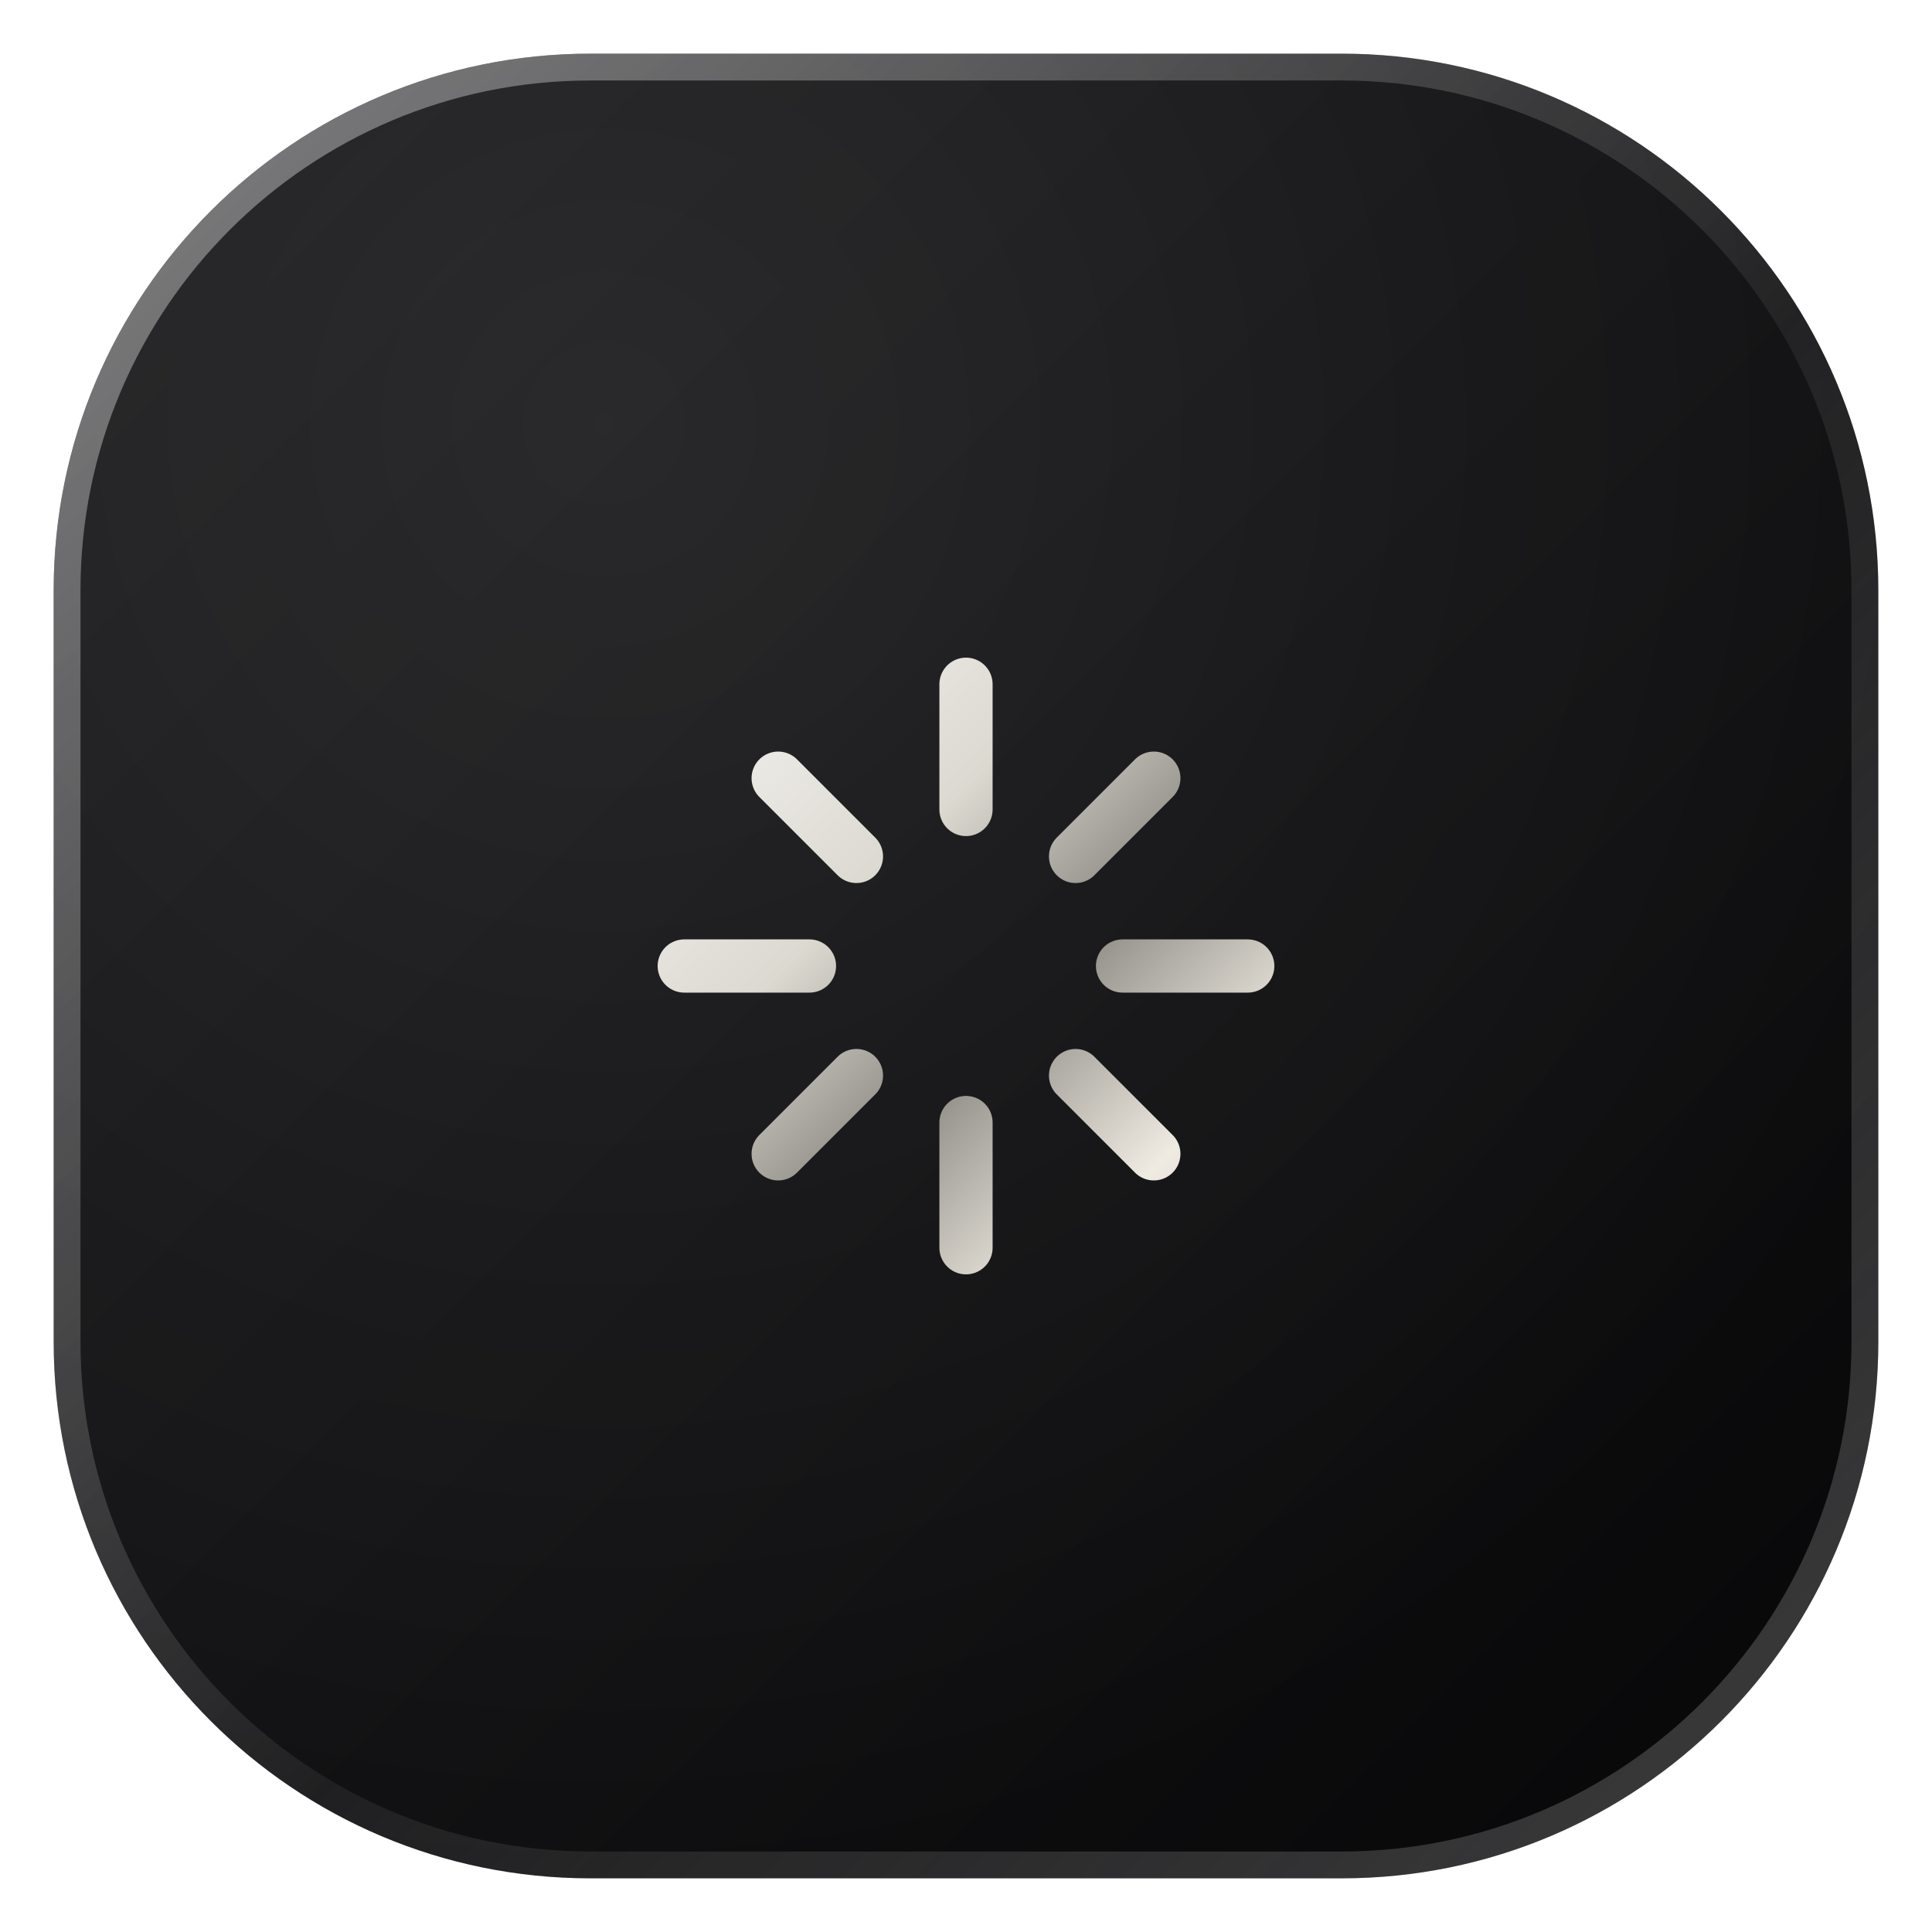
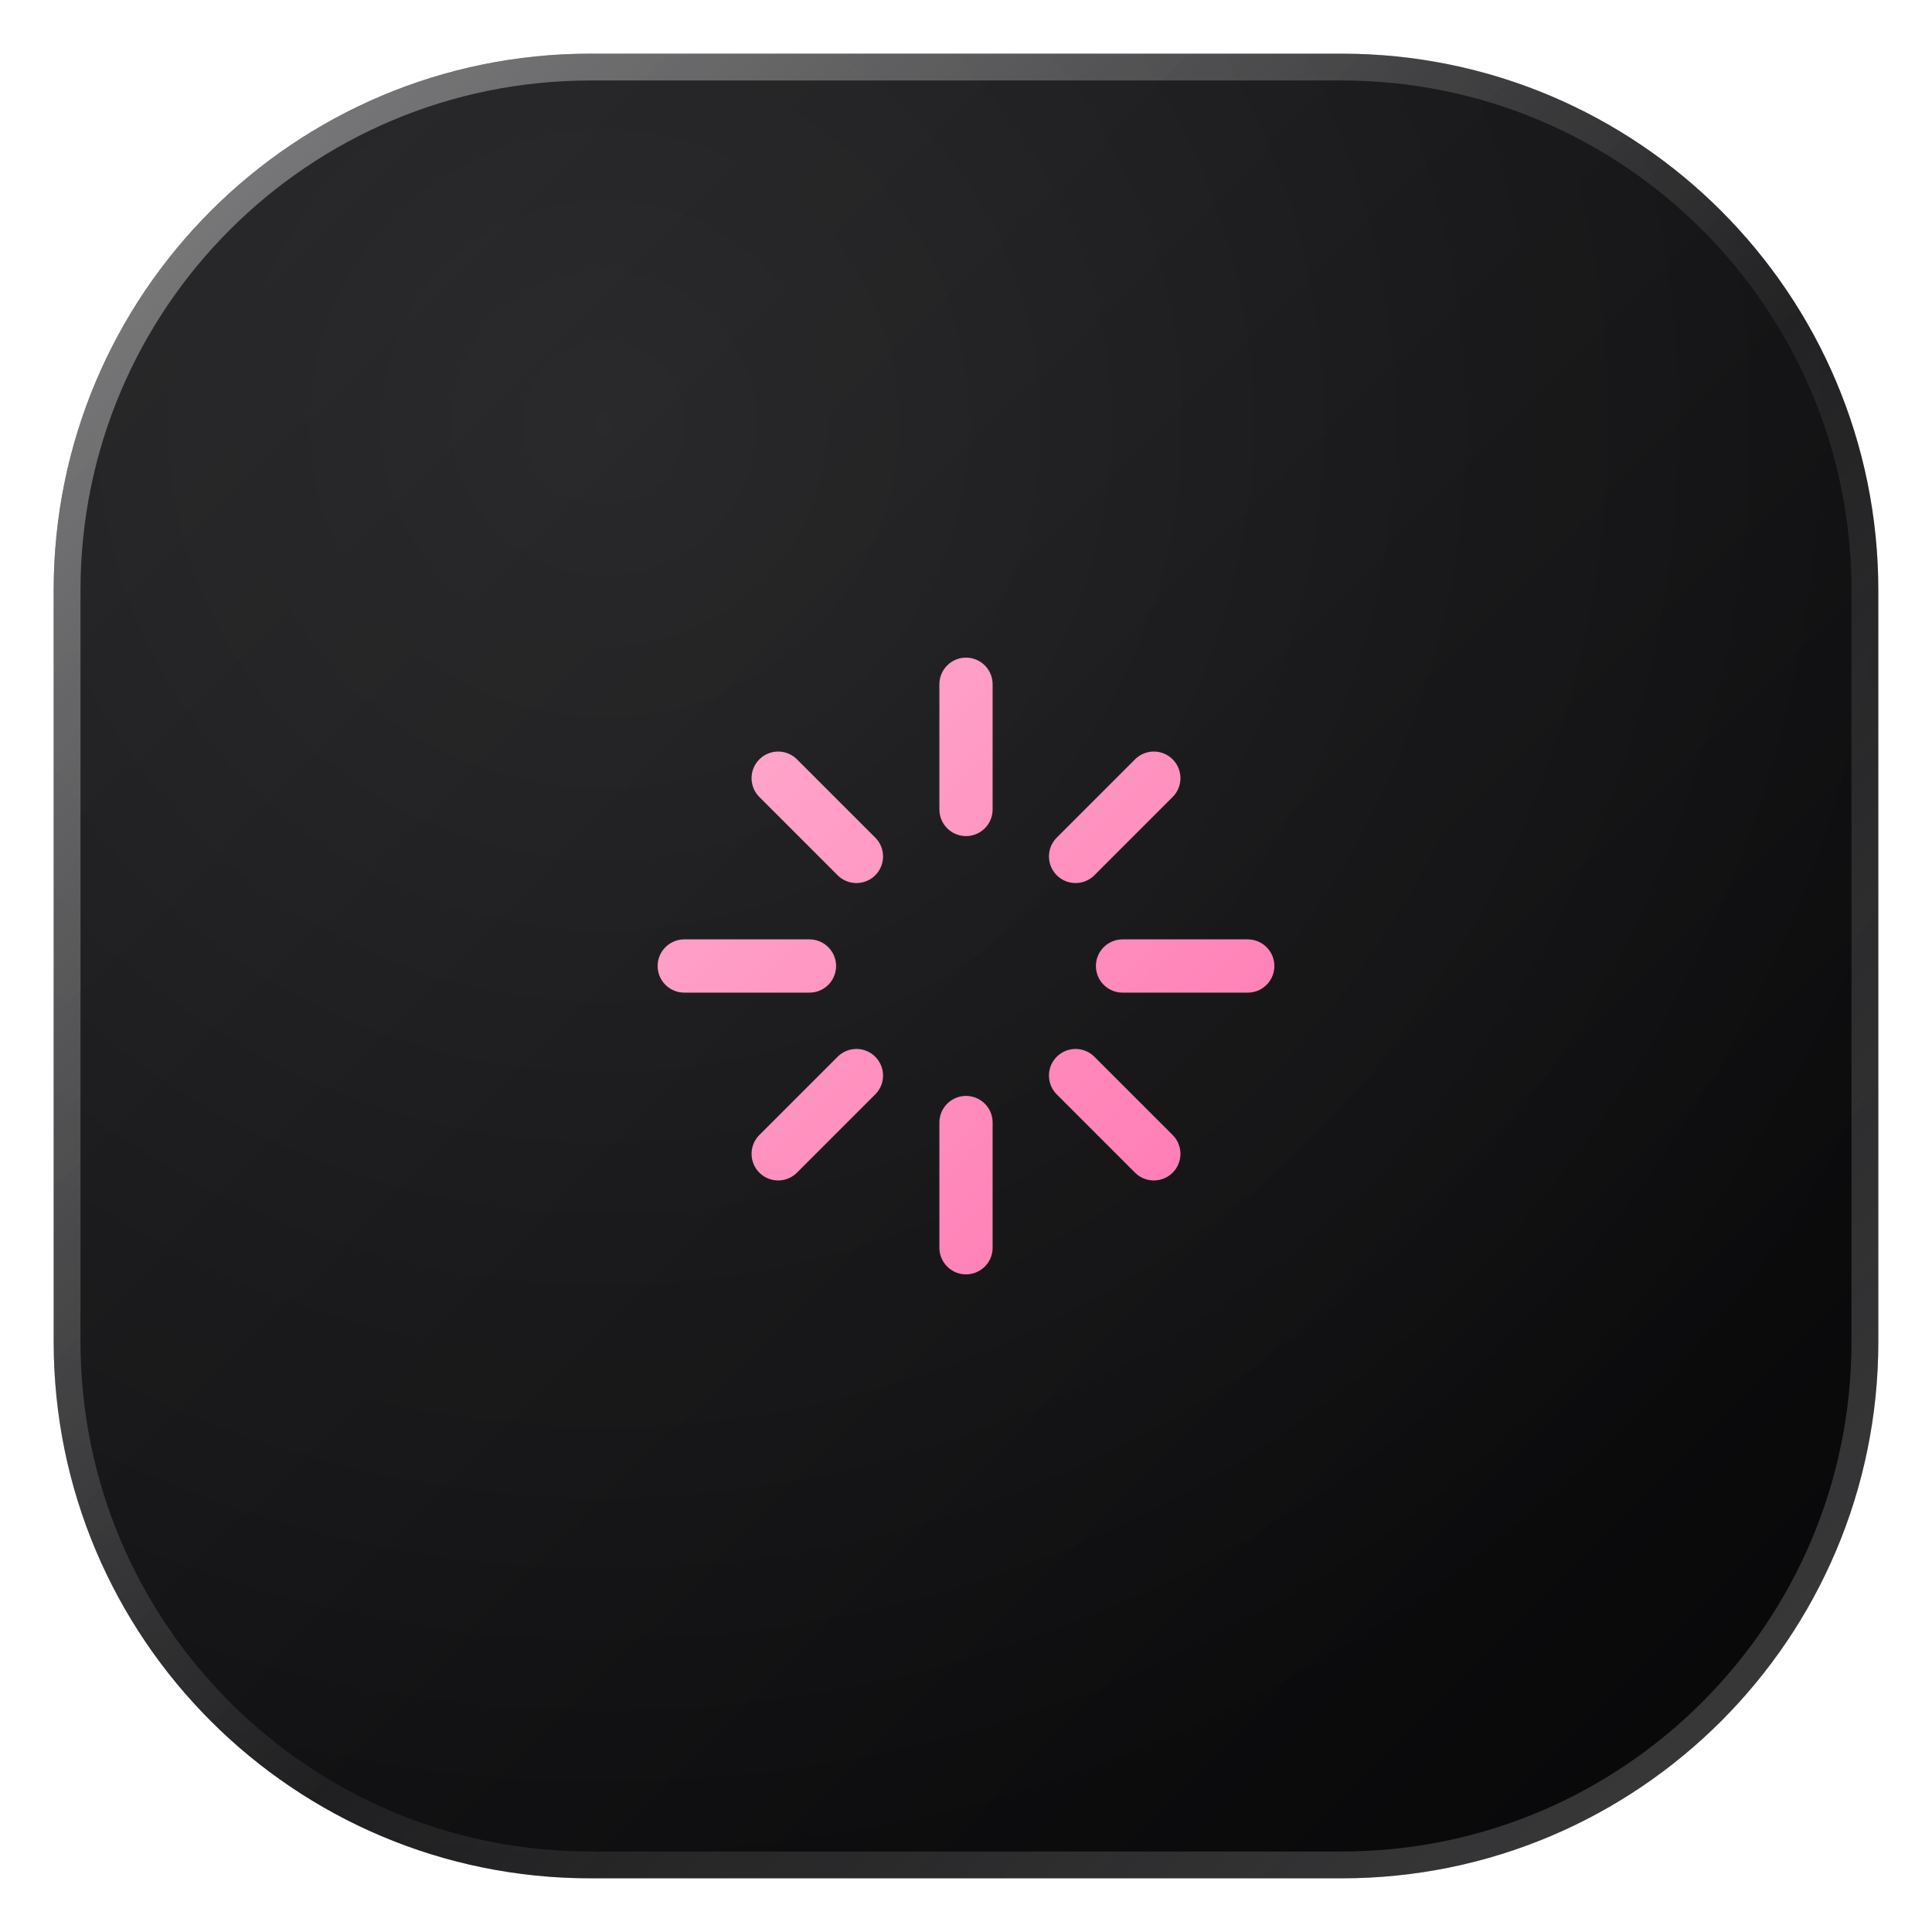
<svg xmlns="http://www.w3.org/2000/svg" viewBox="0 0 72 72" width="72" height="72" aria-hidden="true">
  <defs>
    <linearGradient id="bg" x1="0" y1="0" x2="1" y2="1">
      <stop offset="0" stop-color="#1c1c1f" />
      <stop offset="1" stop-color="#070708" />
    </linearGradient>
    <linearGradient id="st" x1="0" y1="0" x2="1" y2="1">
      <stop offset="0" stop-color="#fff" stop-opacity=".42" />
      <stop offset=".55" stop-color="#fff" stop-opacity=".06" />
      <stop offset="1" stop-color="#fff" stop-opacity=".22" />
    </linearGradient>
    <radialGradient id="hl" cx=".3" cy=".2" r=".8">
      <stop offset="0" stop-color="#fff" stop-opacity=".16" />
      <stop offset="1" stop-color="#fff" stop-opacity="0" />
    </radialGradient>
    <linearGradient id="p" x1="0" y1="0" x2="24" y2="24" gradientUnits="userSpaceOnUse">
-       <stop offset="0" stop-color="#ffffff" />
-       <stop offset=".38" stop-color="#dcd9d1" />
-       <stop offset=".56" stop-color="#8f8c86" />
-       <stop offset=".76" stop-color="#efebe2" />
-       <stop offset="1" stop-color="#a9a59d" />
+       <stop offset="0" stop-color="#ffb3d1" />
+       <stop offset="1" stop-color="#ff6fae" />
    </linearGradient>
  </defs>
  <rect x="2" y="2" width="68" height="68" rx="20" fill="url(#bg)" />
  <rect opacity=".5" x="2" y="2" width="68" height="68" rx="20" fill="url(#hl)" />
  <rect x="2.5" y="2.5" width="67" height="67" rx="19.5" fill="none" stroke="url(#st)" />
  <svg x="22" y="22" width="28" height="28" viewBox="0 0 24 24" fill="none" stroke="url(#p)" stroke-width="1.7" stroke-linecap="round" stroke-linejoin="round">
    <path d="M12 3v4M12 17v4M3 12h4M17 12h4M6 6l2.5 2.5M15.5 15.5 18 18M18 6l-2.5 2.5M8.5 15.5 6 18" />
  </svg>
</svg>
